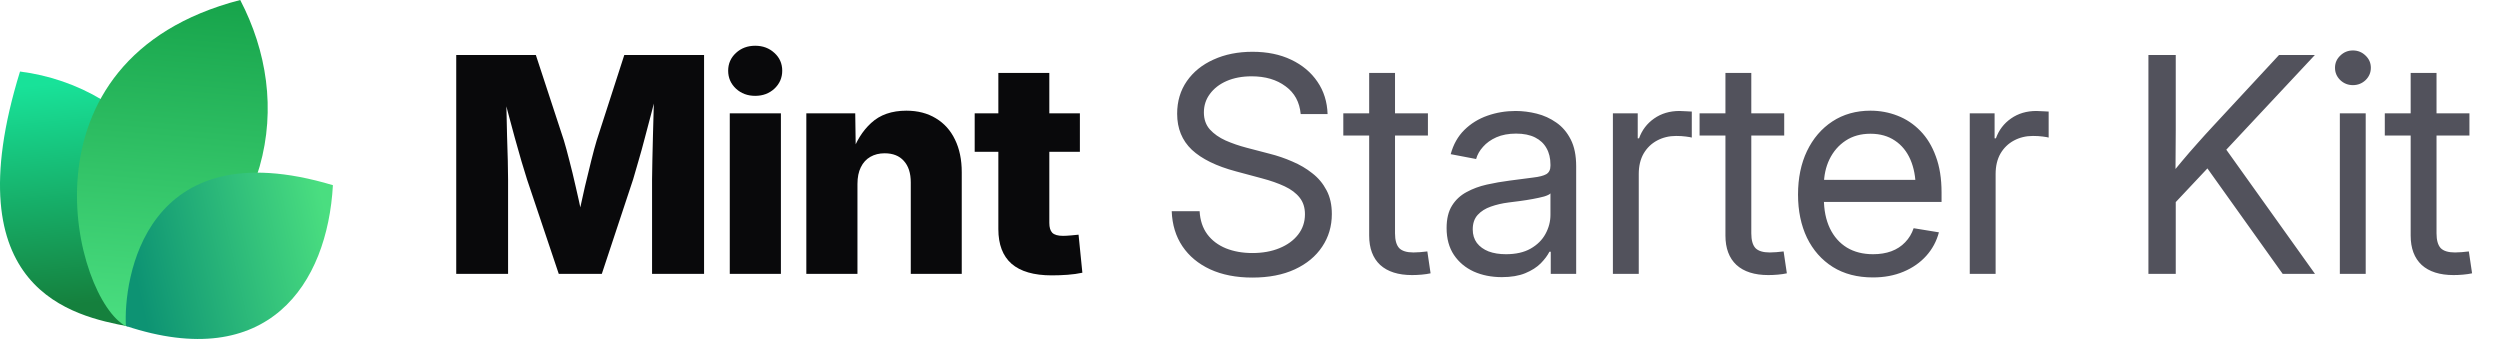
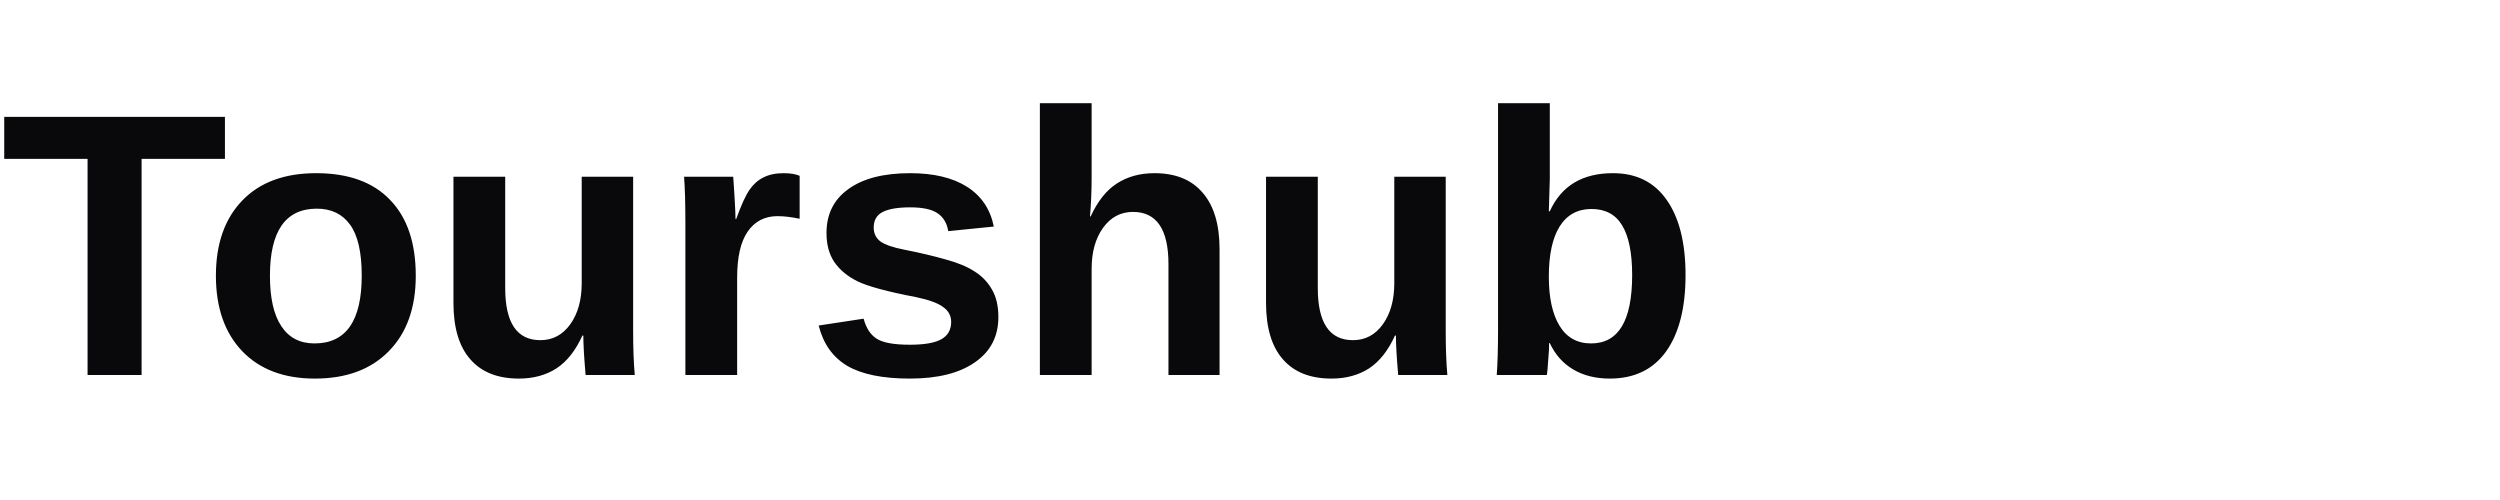
- <svg xmlns="http://www.w3.org/2000/svg" width="177" height="24" viewBox="0 0 177 24" fill="none">
-   <path d="M9.061 23.108C5.268 22.377 -3.391 20.627 1.417 5.064C9.634 6.099 16.973 14.064 9.061 23.108Z" fill="url(#paint0_linear_17557_2020)" />
-   <path d="M8.919 23.094C5.276 21.222 0.784 4.209 17.007 0C20.757 7.193 19.621 16.545 8.919 23.094Z" fill="url(#paint1_linear_17557_2020)" />
-   <path d="M8.914 23.079C8.735 19.882 10.159 9.085 23.57 13.111C23.181 20.123 18.984 26.418 8.914 23.079Z" fill="url(#paint2_linear_17557_2020)" />
-   <path d="M32.301 19.392V3.894H37.938L39.925 9.948C40.036 10.315 40.164 10.787 40.31 11.362C40.462 11.938 40.611 12.552 40.757 13.204C40.91 13.855 41.048 14.483 41.173 15.086C41.305 15.682 41.412 16.192 41.495 16.615H40.695C40.771 16.192 40.871 15.682 40.996 15.086C41.128 14.49 41.267 13.866 41.412 13.214C41.565 12.562 41.714 11.948 41.86 11.373C42.005 10.79 42.133 10.315 42.244 9.948L44.2 3.894H49.848V19.392H46.166V12.704C46.166 12.357 46.173 11.917 46.187 11.383C46.2 10.849 46.214 10.27 46.228 9.646C46.249 9.022 46.266 8.391 46.28 7.753C46.301 7.115 46.311 6.519 46.311 5.964H46.623C46.485 6.561 46.332 7.181 46.166 7.826C45.999 8.471 45.833 9.102 45.666 9.719C45.507 10.336 45.351 10.901 45.198 11.414C45.053 11.928 44.928 12.357 44.824 12.704L42.608 19.392H39.561L37.314 12.704C37.203 12.357 37.072 11.928 36.919 11.414C36.773 10.901 36.614 10.34 36.441 9.729C36.274 9.112 36.104 8.481 35.931 7.836C35.764 7.192 35.608 6.567 35.463 5.964H35.827C35.834 6.512 35.844 7.105 35.858 7.743C35.872 8.374 35.886 9.005 35.9 9.636C35.92 10.26 35.938 10.839 35.952 11.373C35.965 11.907 35.972 12.351 35.972 12.704V19.392H32.301ZM51.668 19.392V8.024H55.288V19.392H51.668ZM53.468 6.786C52.927 6.786 52.473 6.616 52.105 6.276C51.738 5.93 51.554 5.507 51.554 5.007C51.554 4.508 51.738 4.088 52.105 3.749C52.473 3.409 52.927 3.239 53.468 3.239C54.009 3.239 54.463 3.409 54.83 3.749C55.198 4.082 55.382 4.501 55.382 5.007C55.382 5.507 55.198 5.93 54.83 6.276C54.463 6.616 54.009 6.786 53.468 6.786ZM60.708 13.027V19.392H57.088V8.024H60.551L60.593 10.967H60.281C60.593 10.024 61.061 9.268 61.685 8.7C62.309 8.124 63.138 7.836 64.171 7.836C64.975 7.836 65.672 8.017 66.262 8.377C66.851 8.731 67.302 9.234 67.614 9.885C67.933 10.537 68.092 11.307 68.092 12.194V19.392H64.483V12.912C64.483 12.26 64.32 11.754 63.994 11.394C63.675 11.033 63.221 10.853 62.632 10.853C62.25 10.853 61.914 10.936 61.623 11.102C61.332 11.269 61.106 11.515 60.947 11.841C60.787 12.16 60.708 12.555 60.708 13.027ZM76.456 8.024V10.749H69.008V8.024H76.456ZM70.683 5.163H74.292V15.783C74.292 16.102 74.361 16.334 74.5 16.48C74.646 16.625 74.899 16.698 75.259 16.698C75.405 16.698 75.596 16.688 75.831 16.667C76.074 16.646 76.251 16.629 76.362 16.615L76.632 19.309C76.313 19.378 75.963 19.427 75.582 19.455C75.207 19.482 74.836 19.496 74.469 19.496C73.2 19.496 72.25 19.222 71.619 18.674C70.995 18.127 70.683 17.308 70.683 16.22V5.163Z" fill="#09090B" />
-   <path d="M88.667 19.652C87.523 19.652 86.528 19.458 85.682 19.07C84.843 18.681 84.188 18.137 83.716 17.437C83.245 16.736 82.992 15.908 82.957 14.951H84.933C84.968 15.596 85.148 16.14 85.474 16.584C85.8 17.021 86.24 17.354 86.795 17.582C87.35 17.804 87.974 17.915 88.667 17.915C89.388 17.915 90.026 17.801 90.581 17.572C91.143 17.343 91.583 17.024 91.902 16.615C92.228 16.199 92.391 15.717 92.391 15.169C92.391 14.698 92.266 14.306 92.017 13.994C91.767 13.675 91.413 13.408 90.956 13.193C90.498 12.978 89.954 12.787 89.323 12.621L87.502 12.132C86.123 11.765 85.082 11.255 84.382 10.603C83.689 9.944 83.342 9.095 83.342 8.055C83.342 7.174 83.571 6.404 84.028 5.746C84.486 5.087 85.117 4.577 85.921 4.217C86.726 3.849 87.645 3.666 88.678 3.666C89.718 3.666 90.63 3.853 91.413 4.227C92.204 4.602 92.824 5.122 93.275 5.787C93.726 6.446 93.965 7.209 93.993 8.076H92.089C92.013 7.23 91.656 6.574 91.018 6.11C90.387 5.638 89.586 5.403 88.615 5.403C87.95 5.403 87.36 5.513 86.847 5.735C86.341 5.957 85.946 6.262 85.661 6.651C85.377 7.032 85.235 7.469 85.235 7.961C85.235 8.447 85.377 8.849 85.661 9.168C85.946 9.48 86.317 9.74 86.774 9.948C87.232 10.149 87.724 10.319 88.251 10.457L89.884 10.884C90.439 11.023 90.977 11.206 91.496 11.435C92.023 11.657 92.495 11.934 92.911 12.267C93.334 12.593 93.67 12.995 93.92 13.474C94.17 13.945 94.294 14.504 94.294 15.149C94.294 16.015 94.066 16.788 93.608 17.468C93.157 18.148 92.512 18.681 91.673 19.07C90.834 19.458 89.832 19.652 88.667 19.652ZM101.097 8.024V9.594H95.106V8.024H101.097ZM96.937 5.163H98.767V16.521C98.767 17 98.865 17.347 99.059 17.562C99.26 17.77 99.6 17.874 100.078 17.874C100.21 17.874 100.366 17.867 100.546 17.853C100.733 17.832 100.903 17.815 101.056 17.801L101.285 19.351C101.097 19.392 100.886 19.423 100.65 19.444C100.414 19.465 100.189 19.475 99.974 19.475C98.996 19.475 98.244 19.236 97.717 18.758C97.197 18.272 96.937 17.579 96.937 16.677V5.163ZM106.33 19.621C105.595 19.621 104.932 19.489 104.343 19.226C103.754 18.955 103.285 18.564 102.939 18.05C102.592 17.53 102.419 16.896 102.419 16.147C102.419 15.495 102.547 14.965 102.804 14.556C103.06 14.146 103.403 13.828 103.833 13.599C104.263 13.363 104.742 13.186 105.269 13.068C105.796 12.95 106.333 12.857 106.881 12.787C107.574 12.69 108.132 12.617 108.555 12.569C108.978 12.52 109.287 12.441 109.481 12.33C109.675 12.212 109.772 12.014 109.772 11.737V11.654C109.772 11.203 109.679 10.815 109.492 10.489C109.311 10.163 109.041 9.91 108.68 9.729C108.32 9.549 107.872 9.459 107.338 9.459C106.805 9.459 106.34 9.546 105.945 9.719C105.556 9.892 105.241 10.118 104.998 10.395C104.755 10.665 104.593 10.953 104.509 11.258L102.71 10.915C102.897 10.222 103.22 9.65 103.677 9.199C104.135 8.748 104.679 8.412 105.31 8.19C105.941 7.968 106.607 7.857 107.307 7.857C107.8 7.857 108.295 7.92 108.795 8.044C109.301 8.169 109.765 8.381 110.188 8.679C110.611 8.97 110.951 9.369 111.208 9.875C111.464 10.374 111.593 11.005 111.593 11.768V19.392H109.793V17.822H109.7C109.568 18.085 109.363 18.359 109.086 18.643C108.809 18.921 108.444 19.153 107.994 19.34C107.543 19.527 106.988 19.621 106.33 19.621ZM106.621 17.998C107.321 17.998 107.904 17.867 108.368 17.603C108.84 17.333 109.19 16.986 109.419 16.563C109.654 16.133 109.772 15.682 109.772 15.211V13.692C109.703 13.769 109.554 13.841 109.325 13.911C109.096 13.973 108.829 14.032 108.524 14.088C108.226 14.143 107.921 14.192 107.609 14.233C107.304 14.275 107.033 14.309 106.798 14.337C106.354 14.393 105.938 14.49 105.549 14.628C105.168 14.76 104.86 14.954 104.624 15.211C104.388 15.467 104.27 15.811 104.27 16.241C104.27 16.615 104.367 16.934 104.561 17.198C104.762 17.461 105.04 17.662 105.393 17.801C105.747 17.933 106.156 17.998 106.621 17.998ZM114.193 19.392V8.024H115.951V9.792H116.045C116.253 9.209 116.61 8.741 117.116 8.388C117.622 8.034 118.219 7.857 118.905 7.857C119.058 7.857 119.217 7.864 119.384 7.878C119.55 7.885 119.682 7.892 119.779 7.899V9.74C119.716 9.719 119.578 9.695 119.363 9.667C119.155 9.639 118.922 9.625 118.666 9.625C118.174 9.625 117.726 9.733 117.324 9.948C116.922 10.163 116.603 10.471 116.367 10.874C116.138 11.276 116.024 11.758 116.024 12.319V19.392H114.193ZM126.322 8.024V9.594H120.33V8.024H126.322ZM122.161 5.163H123.992V16.521C123.992 17 124.089 17.347 124.283 17.562C124.484 17.77 124.824 17.874 125.302 17.874C125.434 17.874 125.59 17.867 125.77 17.853C125.958 17.832 126.127 17.815 126.28 17.801L126.509 19.351C126.322 19.392 126.11 19.423 125.874 19.444C125.639 19.465 125.413 19.475 125.198 19.475C124.221 19.475 123.468 19.236 122.941 18.758C122.421 18.272 122.161 17.579 122.161 16.677V5.163ZM132.604 19.642C131.502 19.642 130.555 19.396 129.765 18.903C128.974 18.404 128.364 17.714 127.934 16.834C127.511 15.946 127.3 14.927 127.3 13.775C127.3 12.611 127.511 11.584 127.934 10.697C128.364 9.802 128.964 9.102 129.734 8.596C130.51 8.089 131.408 7.836 132.428 7.836C133.1 7.836 133.738 7.954 134.341 8.19C134.952 8.426 135.489 8.783 135.954 9.261C136.425 9.74 136.793 10.343 137.056 11.071C137.327 11.792 137.462 12.645 137.462 13.63V14.296H128.433V12.735H136.463L135.631 13.297C135.631 12.541 135.506 11.876 135.257 11.3C135.007 10.725 134.643 10.277 134.165 9.958C133.686 9.632 133.107 9.469 132.428 9.469C131.748 9.469 131.162 9.632 130.67 9.958C130.177 10.284 129.796 10.725 129.526 11.279C129.262 11.827 129.13 12.441 129.13 13.12V14.046C129.13 14.864 129.273 15.572 129.557 16.168C129.841 16.757 130.243 17.211 130.763 17.53C131.283 17.842 131.901 17.998 132.615 17.998C133.093 17.998 133.523 17.929 133.905 17.79C134.293 17.645 134.619 17.433 134.882 17.156C135.153 16.879 135.354 16.546 135.486 16.157L137.275 16.449C137.108 17.08 136.81 17.634 136.38 18.113C135.95 18.591 135.413 18.966 134.768 19.236C134.123 19.507 133.402 19.642 132.604 19.642ZM139.459 19.392V8.024H141.217V9.792H141.311C141.519 9.209 141.876 8.741 142.382 8.388C142.888 8.034 143.485 7.857 144.171 7.857C144.324 7.857 144.483 7.864 144.649 7.878C144.816 7.885 144.948 7.892 145.045 7.899V9.74C144.982 9.719 144.844 9.695 144.629 9.667C144.421 9.639 144.188 9.625 143.932 9.625C143.439 9.625 142.992 9.733 142.59 9.948C142.188 10.163 141.869 10.471 141.633 10.874C141.404 11.276 141.29 11.758 141.29 12.319V19.392H139.459ZM153.429 14.961V12.715C153.783 12.257 154.136 11.82 154.49 11.404C154.844 10.981 155.204 10.565 155.572 10.156C155.939 9.74 156.314 9.327 156.695 8.918L161.355 3.894H163.893L157.277 10.967H157.184L153.429 14.961ZM152.108 19.392V3.894H154.043V9.241L154.022 12.559L154.043 13.505V19.392H152.108ZM161.615 19.392L155.967 11.477L157.173 9.969L163.903 19.392H161.615ZM165.661 19.392V8.024H167.492V19.392H165.661ZM166.587 6.027C166.24 6.027 165.942 5.909 165.692 5.673C165.443 5.43 165.318 5.139 165.318 4.799C165.318 4.459 165.443 4.172 165.692 3.936C165.942 3.693 166.24 3.572 166.587 3.572C166.934 3.572 167.232 3.693 167.482 3.936C167.731 4.172 167.856 4.459 167.856 4.799C167.856 5.139 167.731 5.43 167.482 5.673C167.232 5.909 166.934 6.027 166.587 6.027ZM174.836 8.024V9.594H168.844V8.024H174.836ZM170.675 5.163H172.506V16.521C172.506 17 172.603 17.347 172.797 17.562C172.998 17.77 173.338 17.874 173.816 17.874C173.948 17.874 174.104 17.867 174.284 17.853C174.472 17.832 174.641 17.815 174.794 17.801L175.023 19.351C174.836 19.392 174.624 19.423 174.388 19.444C174.153 19.465 173.927 19.475 173.712 19.475C172.735 19.475 171.982 19.236 171.455 18.758C170.935 18.272 170.675 17.579 170.675 16.677V5.163Z" fill="#52525C" />
-   <defs>
-     <linearGradient id="paint0_linear_17557_2020" x1="3.776" y1="5.916" x2="5.232" y2="21.559" gradientUnits="userSpaceOnUse">
-       <stop stop-color="#18E299" />
-       <stop offset="1" stop-color="#15803D" />
-     </linearGradient>
-     <linearGradient id="paint1_linear_17557_2020" x1="12.171" y1="-0.718" x2="10.19" y2="22.983" gradientUnits="userSpaceOnUse">
-       <stop stop-color="#16A34A" />
-       <stop offset="1" stop-color="#4ADE80" />
-     </linearGradient>
-     <linearGradient id="paint2_linear_17557_2020" x1="23.133" y1="15.353" x2="9.338" y2="18.52" gradientUnits="userSpaceOnUse">
-       <stop stop-color="#4ADE80" />
-       <stop offset="1" stop-color="#0D9373" />
-     </linearGradient>
-   </defs>
+ <svg xmlns="http://www.w3.org/2000/svg" width="120" height="24" viewBox="0 0 120 24" fill="none">
+   <text x="0" y="18" font-family="Arial, sans-serif" font-size="18" font-weight="600" fill="#09090B">Tourshub</text>
</svg>
